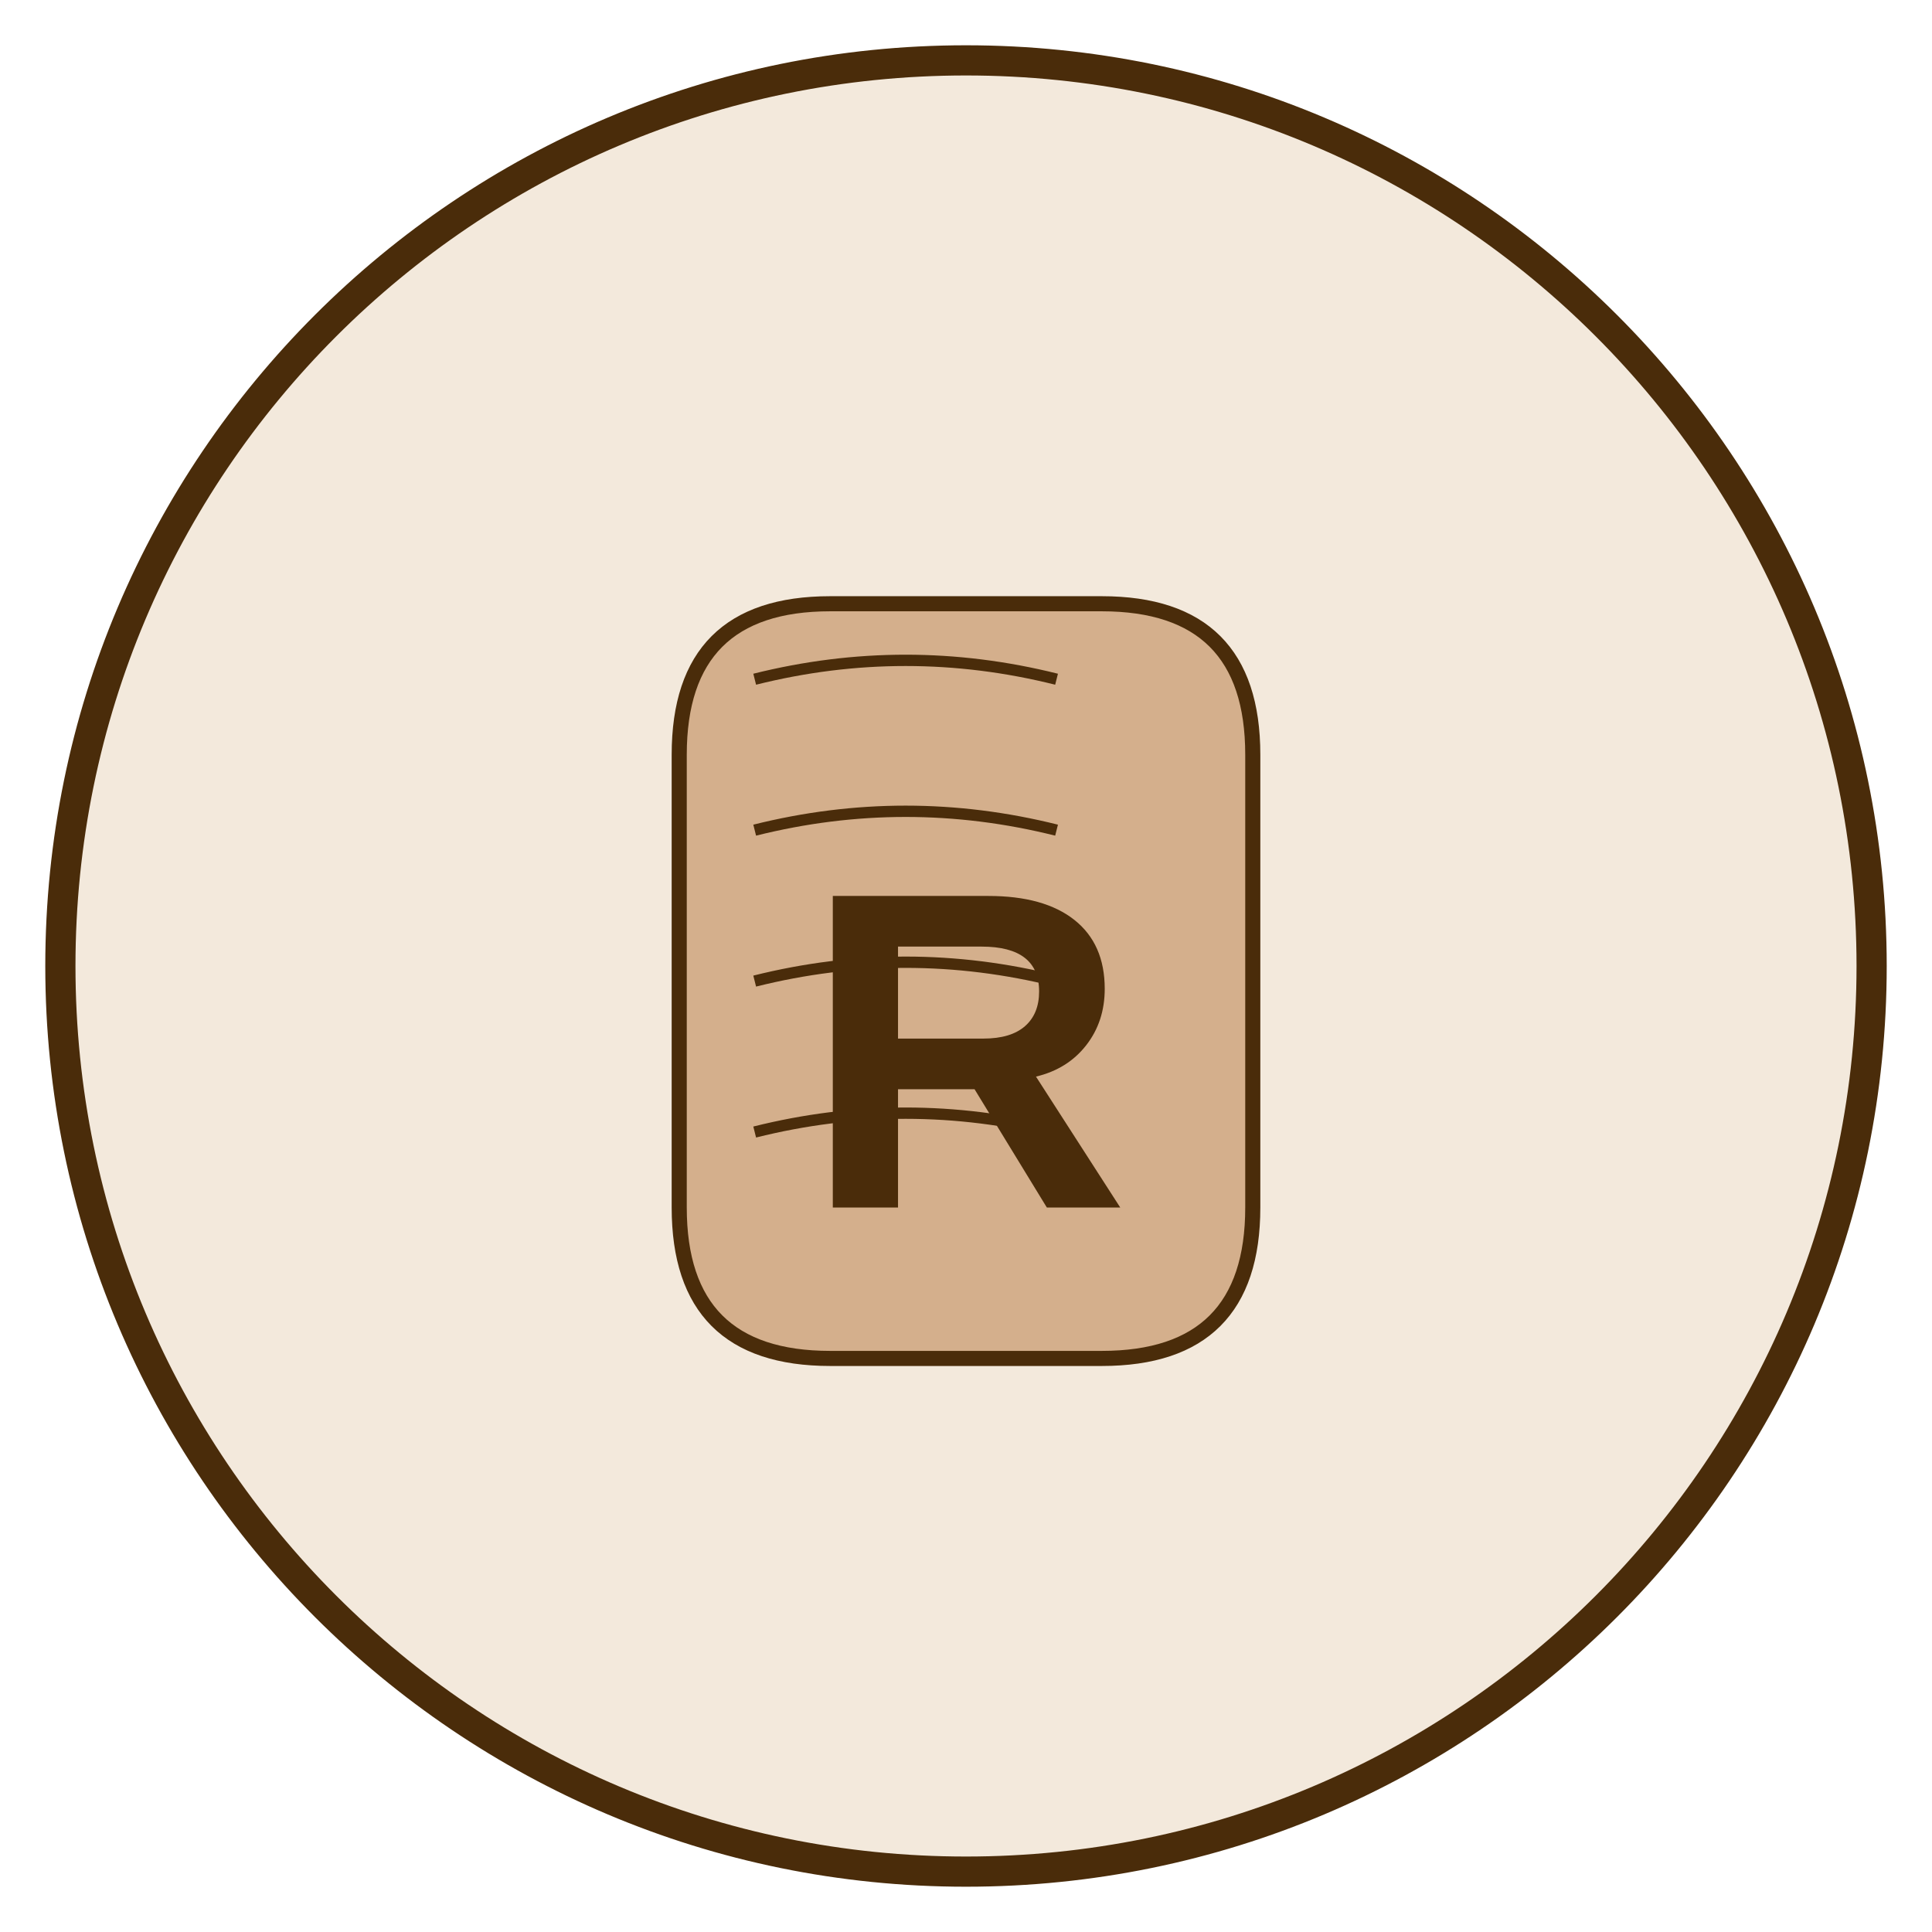
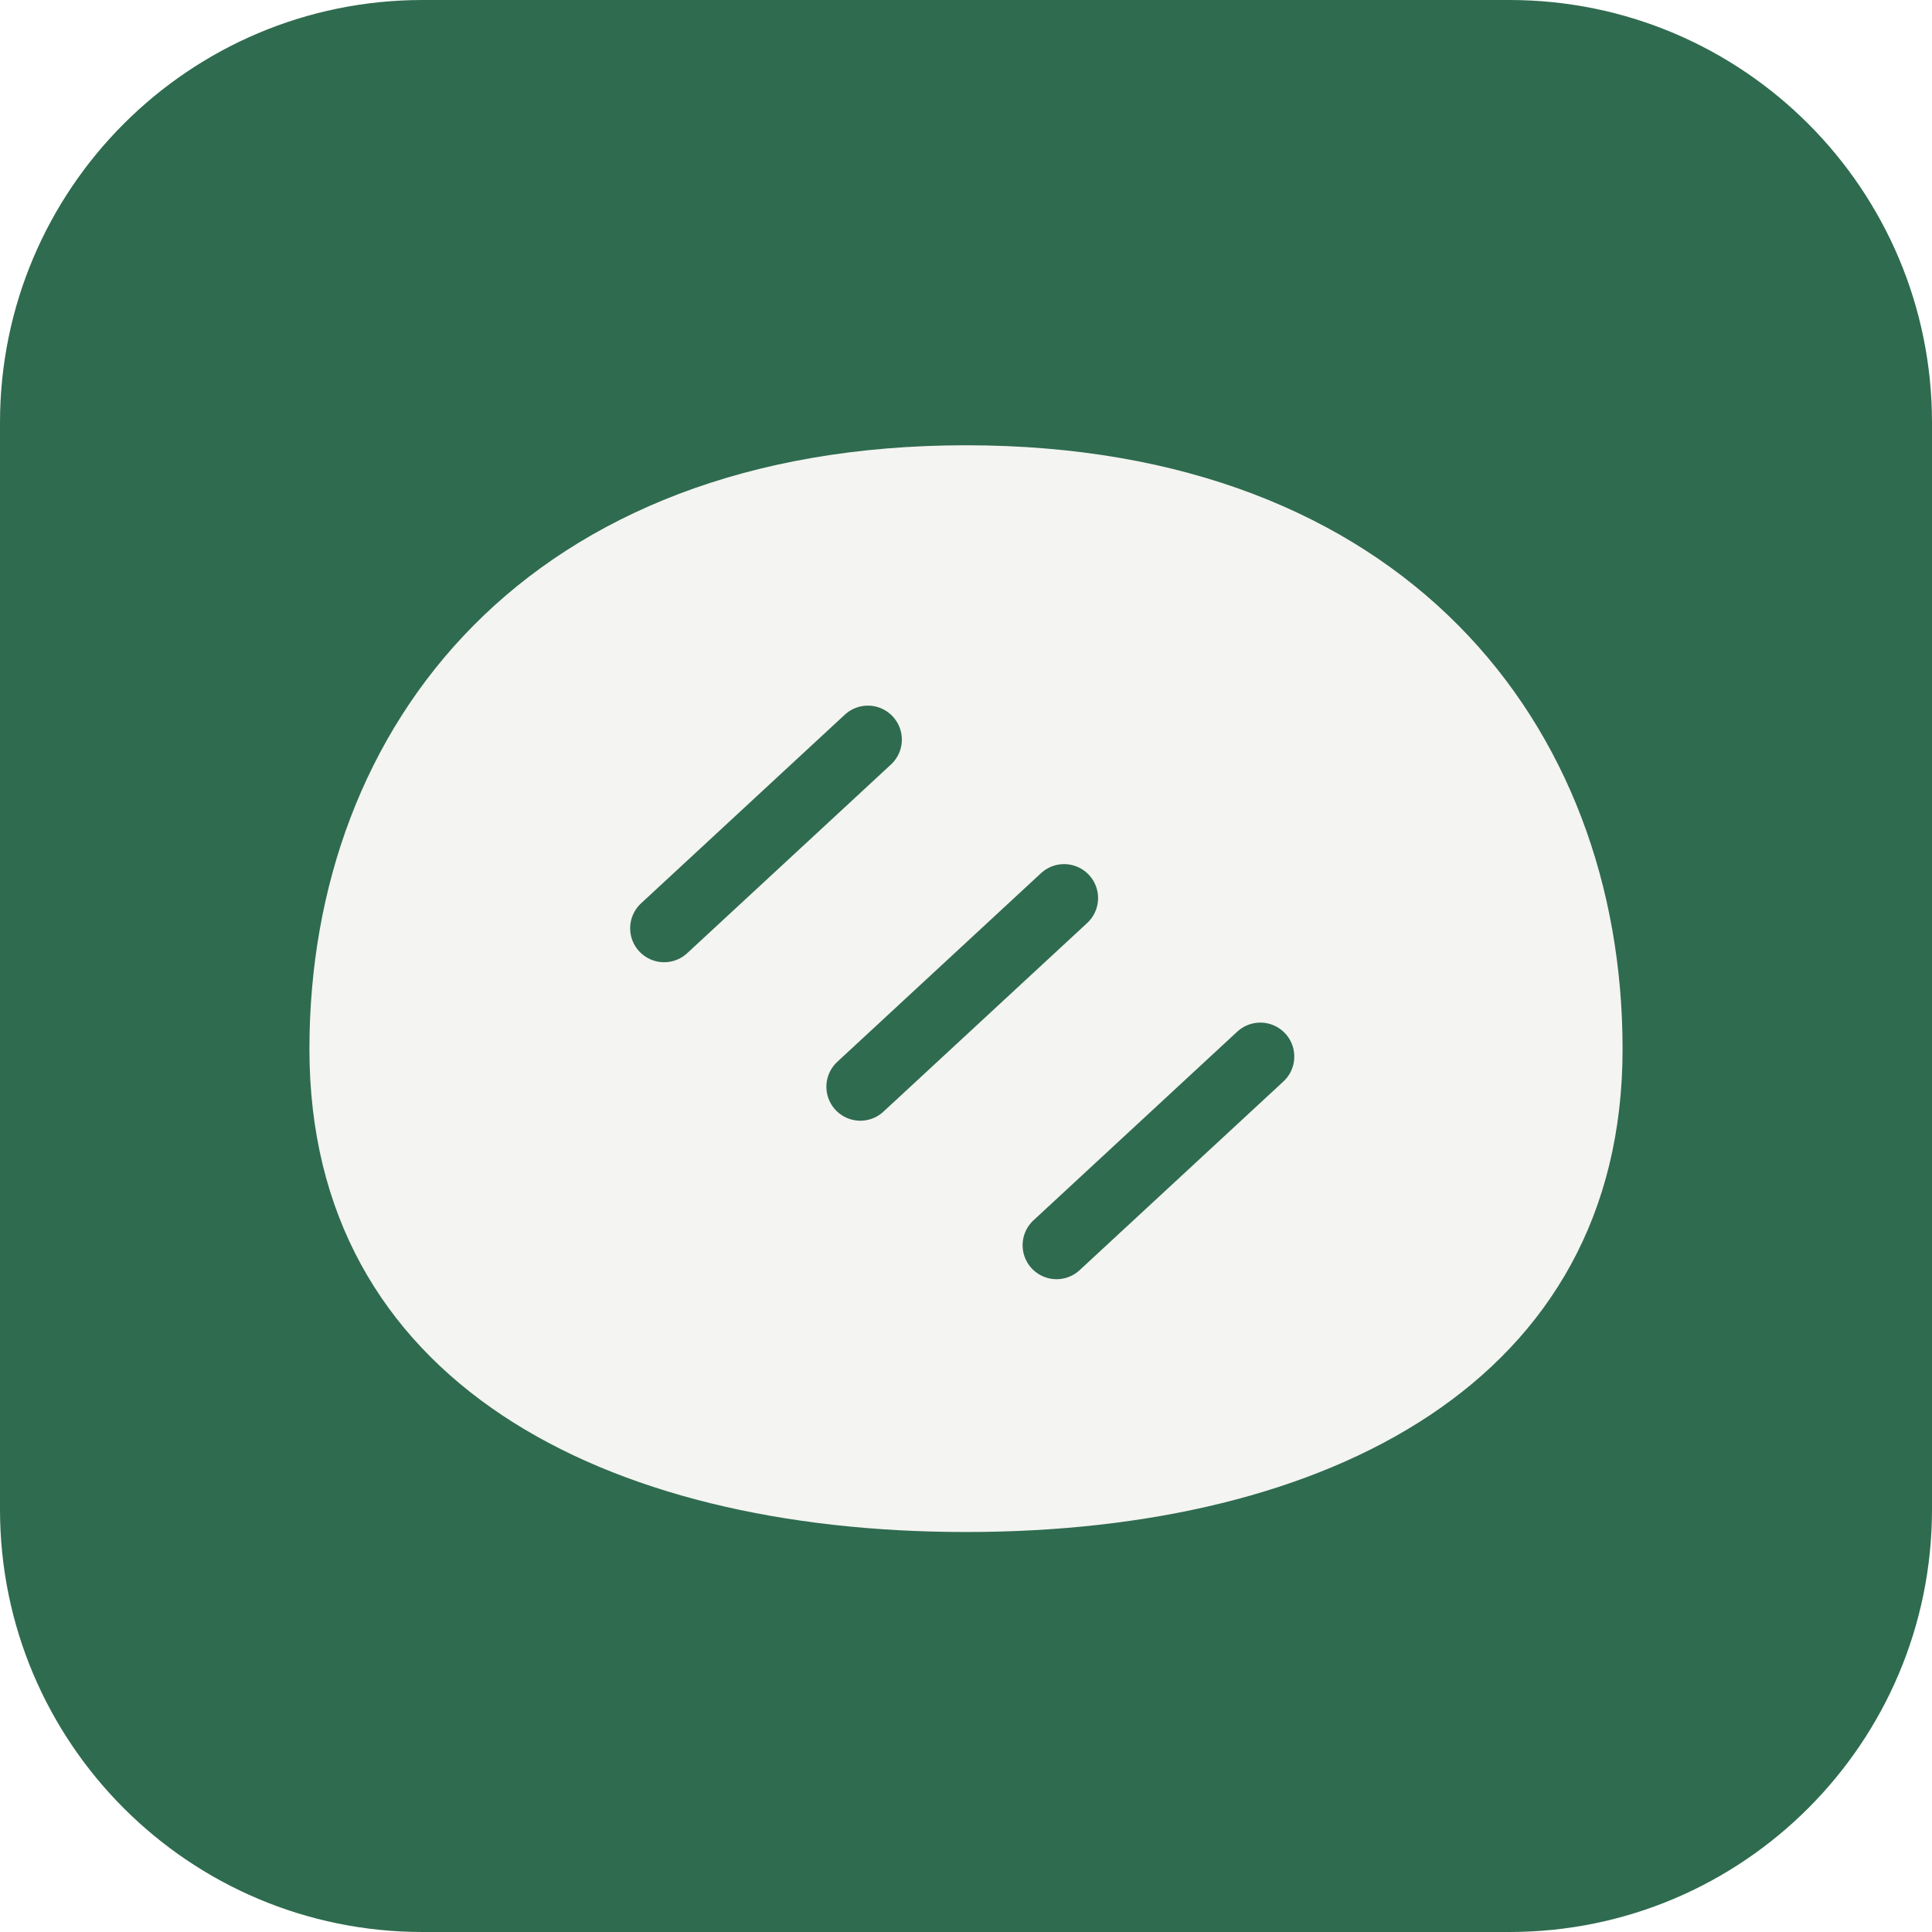
- <svg xmlns="http://www.w3.org/2000/svg" width="512" height="512" viewBox="0 0 512 512">
-   <circle cx="256" cy="256" r="240" fill="#f3e9dc" stroke="#4a2c0a" stroke-width="8" />
-   <path d="M 180 200 Q 180 160 220 160 L 292 160 Q 332 160 332 200 L 332 320 Q 332 360 292 360 L 220 360 Q 180 360 180 320 Z" fill="#d4af8c" stroke="#4a2c0a" stroke-width="4" />
-   <path d="M 200 180 Q 240 170 280 180" stroke="#4a2c0a" stroke-width="3" fill="none" />
-   <path d="M 200 220 Q 240 210 280 220" stroke="#4a2c0a" stroke-width="3" fill="none" />
-   <path d="M 200 260 Q 240 250 280 260" stroke="#4a2c0a" stroke-width="3" fill="none" />
-   <path d="M 200 300 Q 240 290 280 300" stroke="#4a2c0a" stroke-width="3" fill="none" />
-   <text x="256" y="320" font-family="Arial, sans-serif" font-size="120" font-weight="bold" text-anchor="middle" fill="#4a2c0a">R</text>
+ <svg xmlns="http://www.w3.org/2000/svg" width="100%" height="100%" viewBox="0 0 512 512">
+   <rect x="0" y="0" width="512" height="512" rx="112" fill="#2f6b4f" />
+   <path d="M256 118 C 372 118 430 192 430 278 C 430 366 352 406 256 406 C 160 406 82 366 82 278 C 82 192 140 118 256 118 Z" fill="#f4f4f2" />
+   <path d="M176 246 L 230 196" stroke="#2f6b4f" stroke-width="18" stroke-linecap="round" fill="none" />
+   <path d="M228 288 L 282 238" stroke="#2f6b4f" stroke-width="18" stroke-linecap="round" fill="none" />
+   <path d="M280 330 L 334 280" stroke="#2f6b4f" stroke-width="18" stroke-linecap="round" fill="none" />
</svg>
